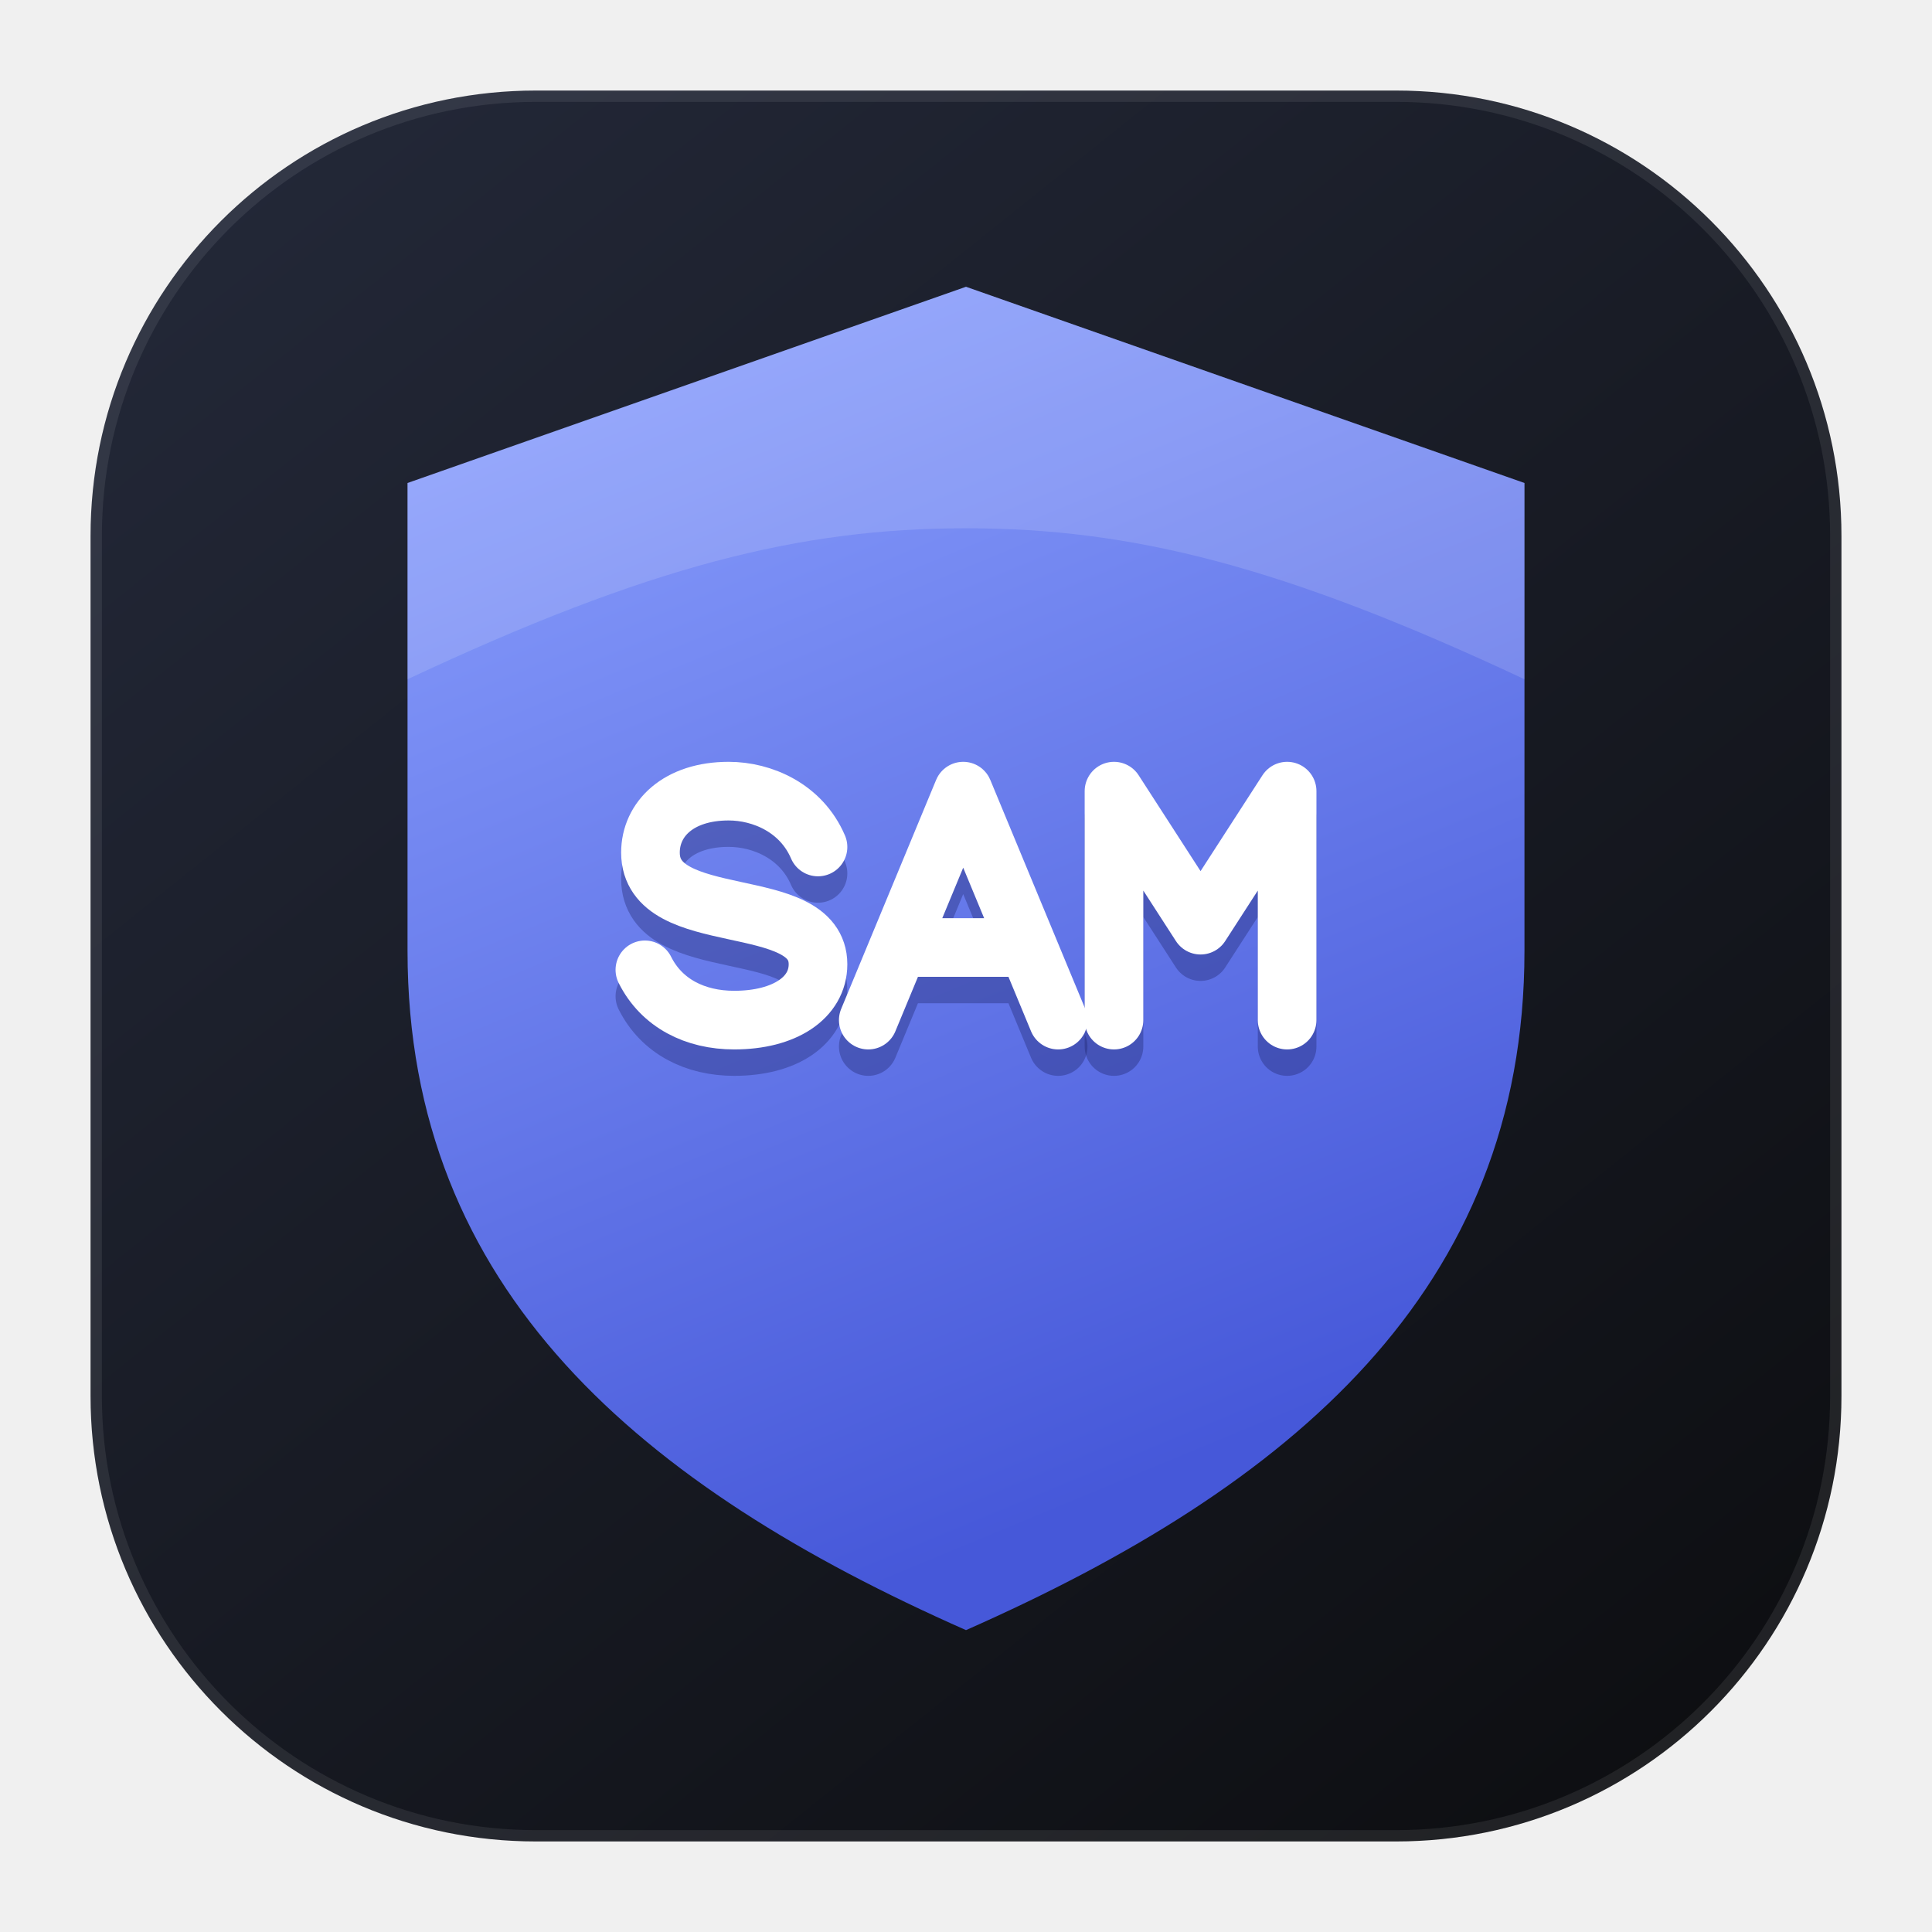
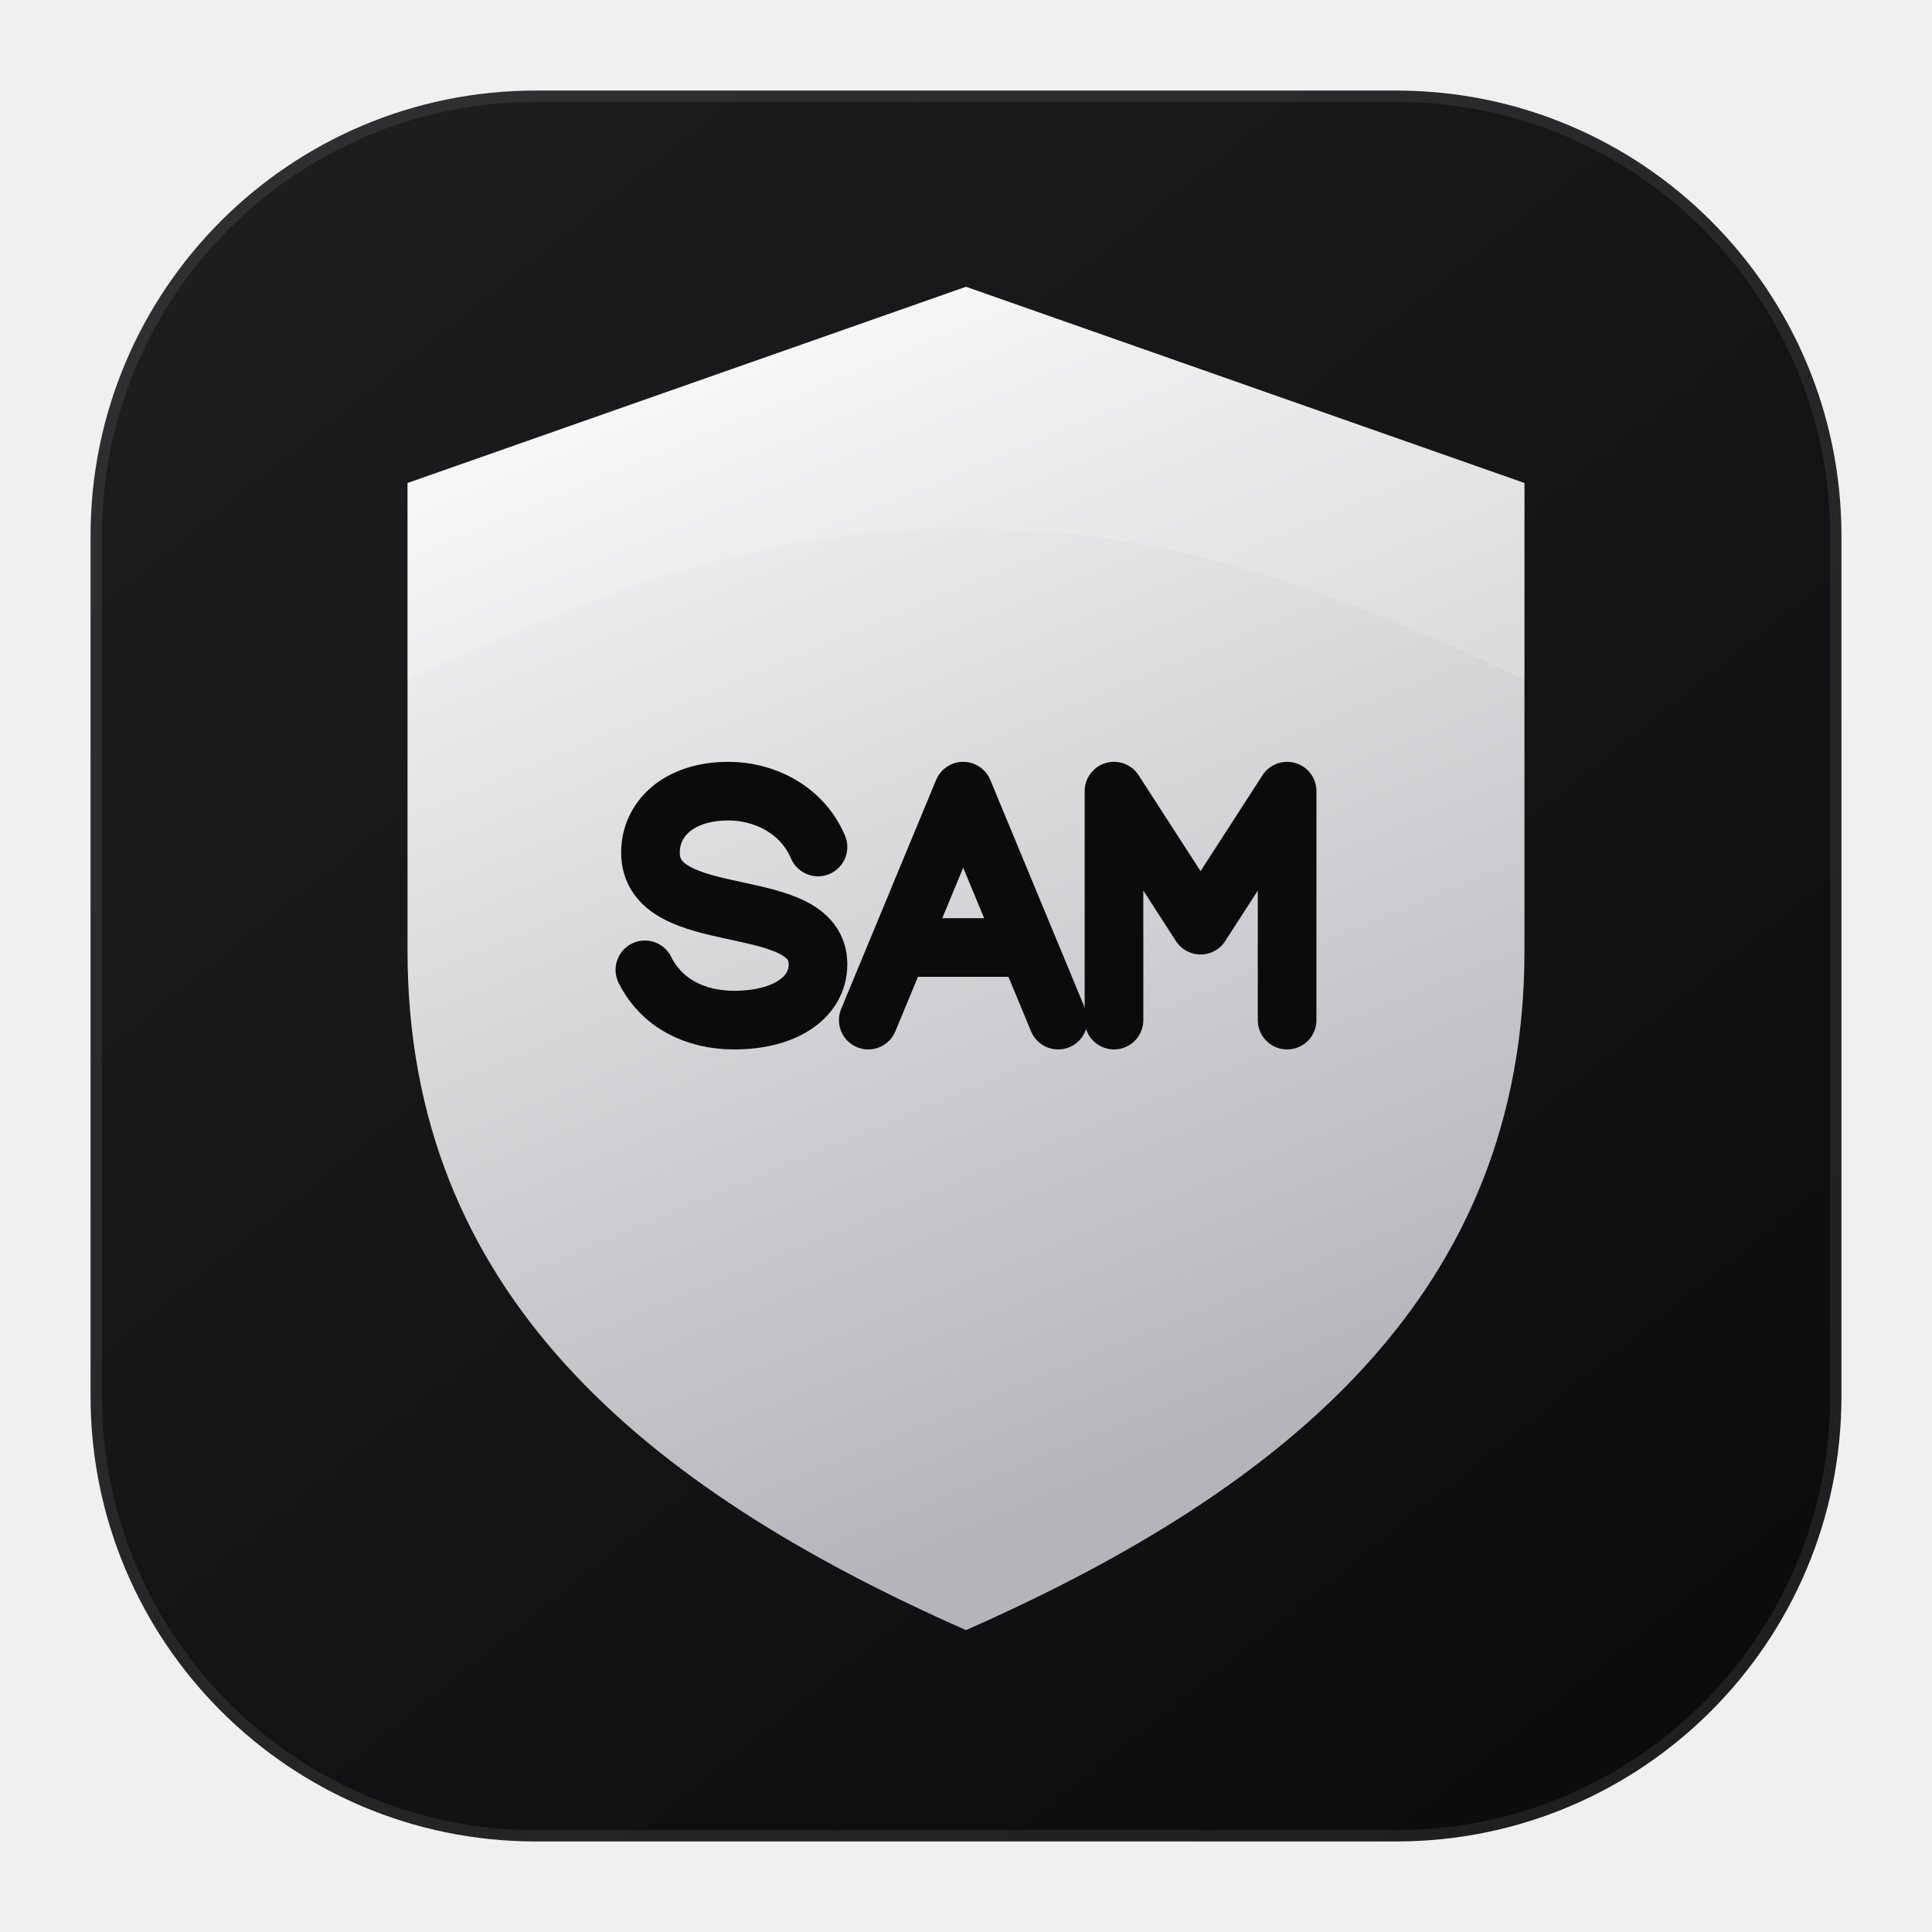
<svg xmlns="http://www.w3.org/2000/svg" viewBox="0 0 512 512">
  <defs>
    <linearGradient id="bg" x1="0.1" y1="0" x2="0.9" y2="1">
-       <stop offset="0" stop-color="#232838" />
-       <stop offset="1" stop-color="#0d0e11" />
+       <stop offset="0" stop-color="#1e1e21" />
+       <stop offset="1" stop-color="#0b0b0c" />
    </linearGradient>
    <linearGradient id="sh" x1="0" y1="0" x2="0.35" y2="1">
-       <stop offset="0" stop-color="#8ea3ff" />
-       <stop offset="1" stop-color="#4658d9" />
+       <stop offset="0" stop-color="#ffffff" />
+       <stop offset="1" stop-color="#b4b4ba" />
    </linearGradient>
  </defs>
  <rect x="24" y="24" width="464" height="464" rx="118" fill="url(#bg)" />
  <rect x="25.5" y="25.5" width="461" height="461" rx="116.5" fill="none" stroke="#fff" stroke-opacity=".08" stroke-width="3" />
  <path d="M256 76 404 128v124c0 90-62 142-148 180C170 394 108 342 108 252V128z" fill="url(#sh)" stroke-linejoin="round" />
  <path d="M256 76 404 128v52C340 150 300 140 256 140s-84 10-148 40v-52z" fill="#fff" fill-opacity=".14" />
  <defs>
    <g id="sam" fill="none" stroke-width="21" stroke-linecap="round" stroke-linejoin="round" transform="translate(256 240) scale(.74) translate(-257 -241)">
      <path d="M204 220C198 206 184 200 172 200C154 200 144 210 144 222C144 250 204 236 204 262C204 274 192 282 174 282C160 282 148 276 142 264" />
      <path d="M222 282L256 200L290 282M234 256H278" />
      <path d="M310 282V200L341 248L372 200V282" />
    </g>
  </defs>
-   <use href="#sam" y="7" stroke="#1a2266" stroke-opacity=".35" />
-   <use href="#sam" stroke="#fff" />
+   <use href="#sam" stroke="#0b0b0c" />
</svg>
